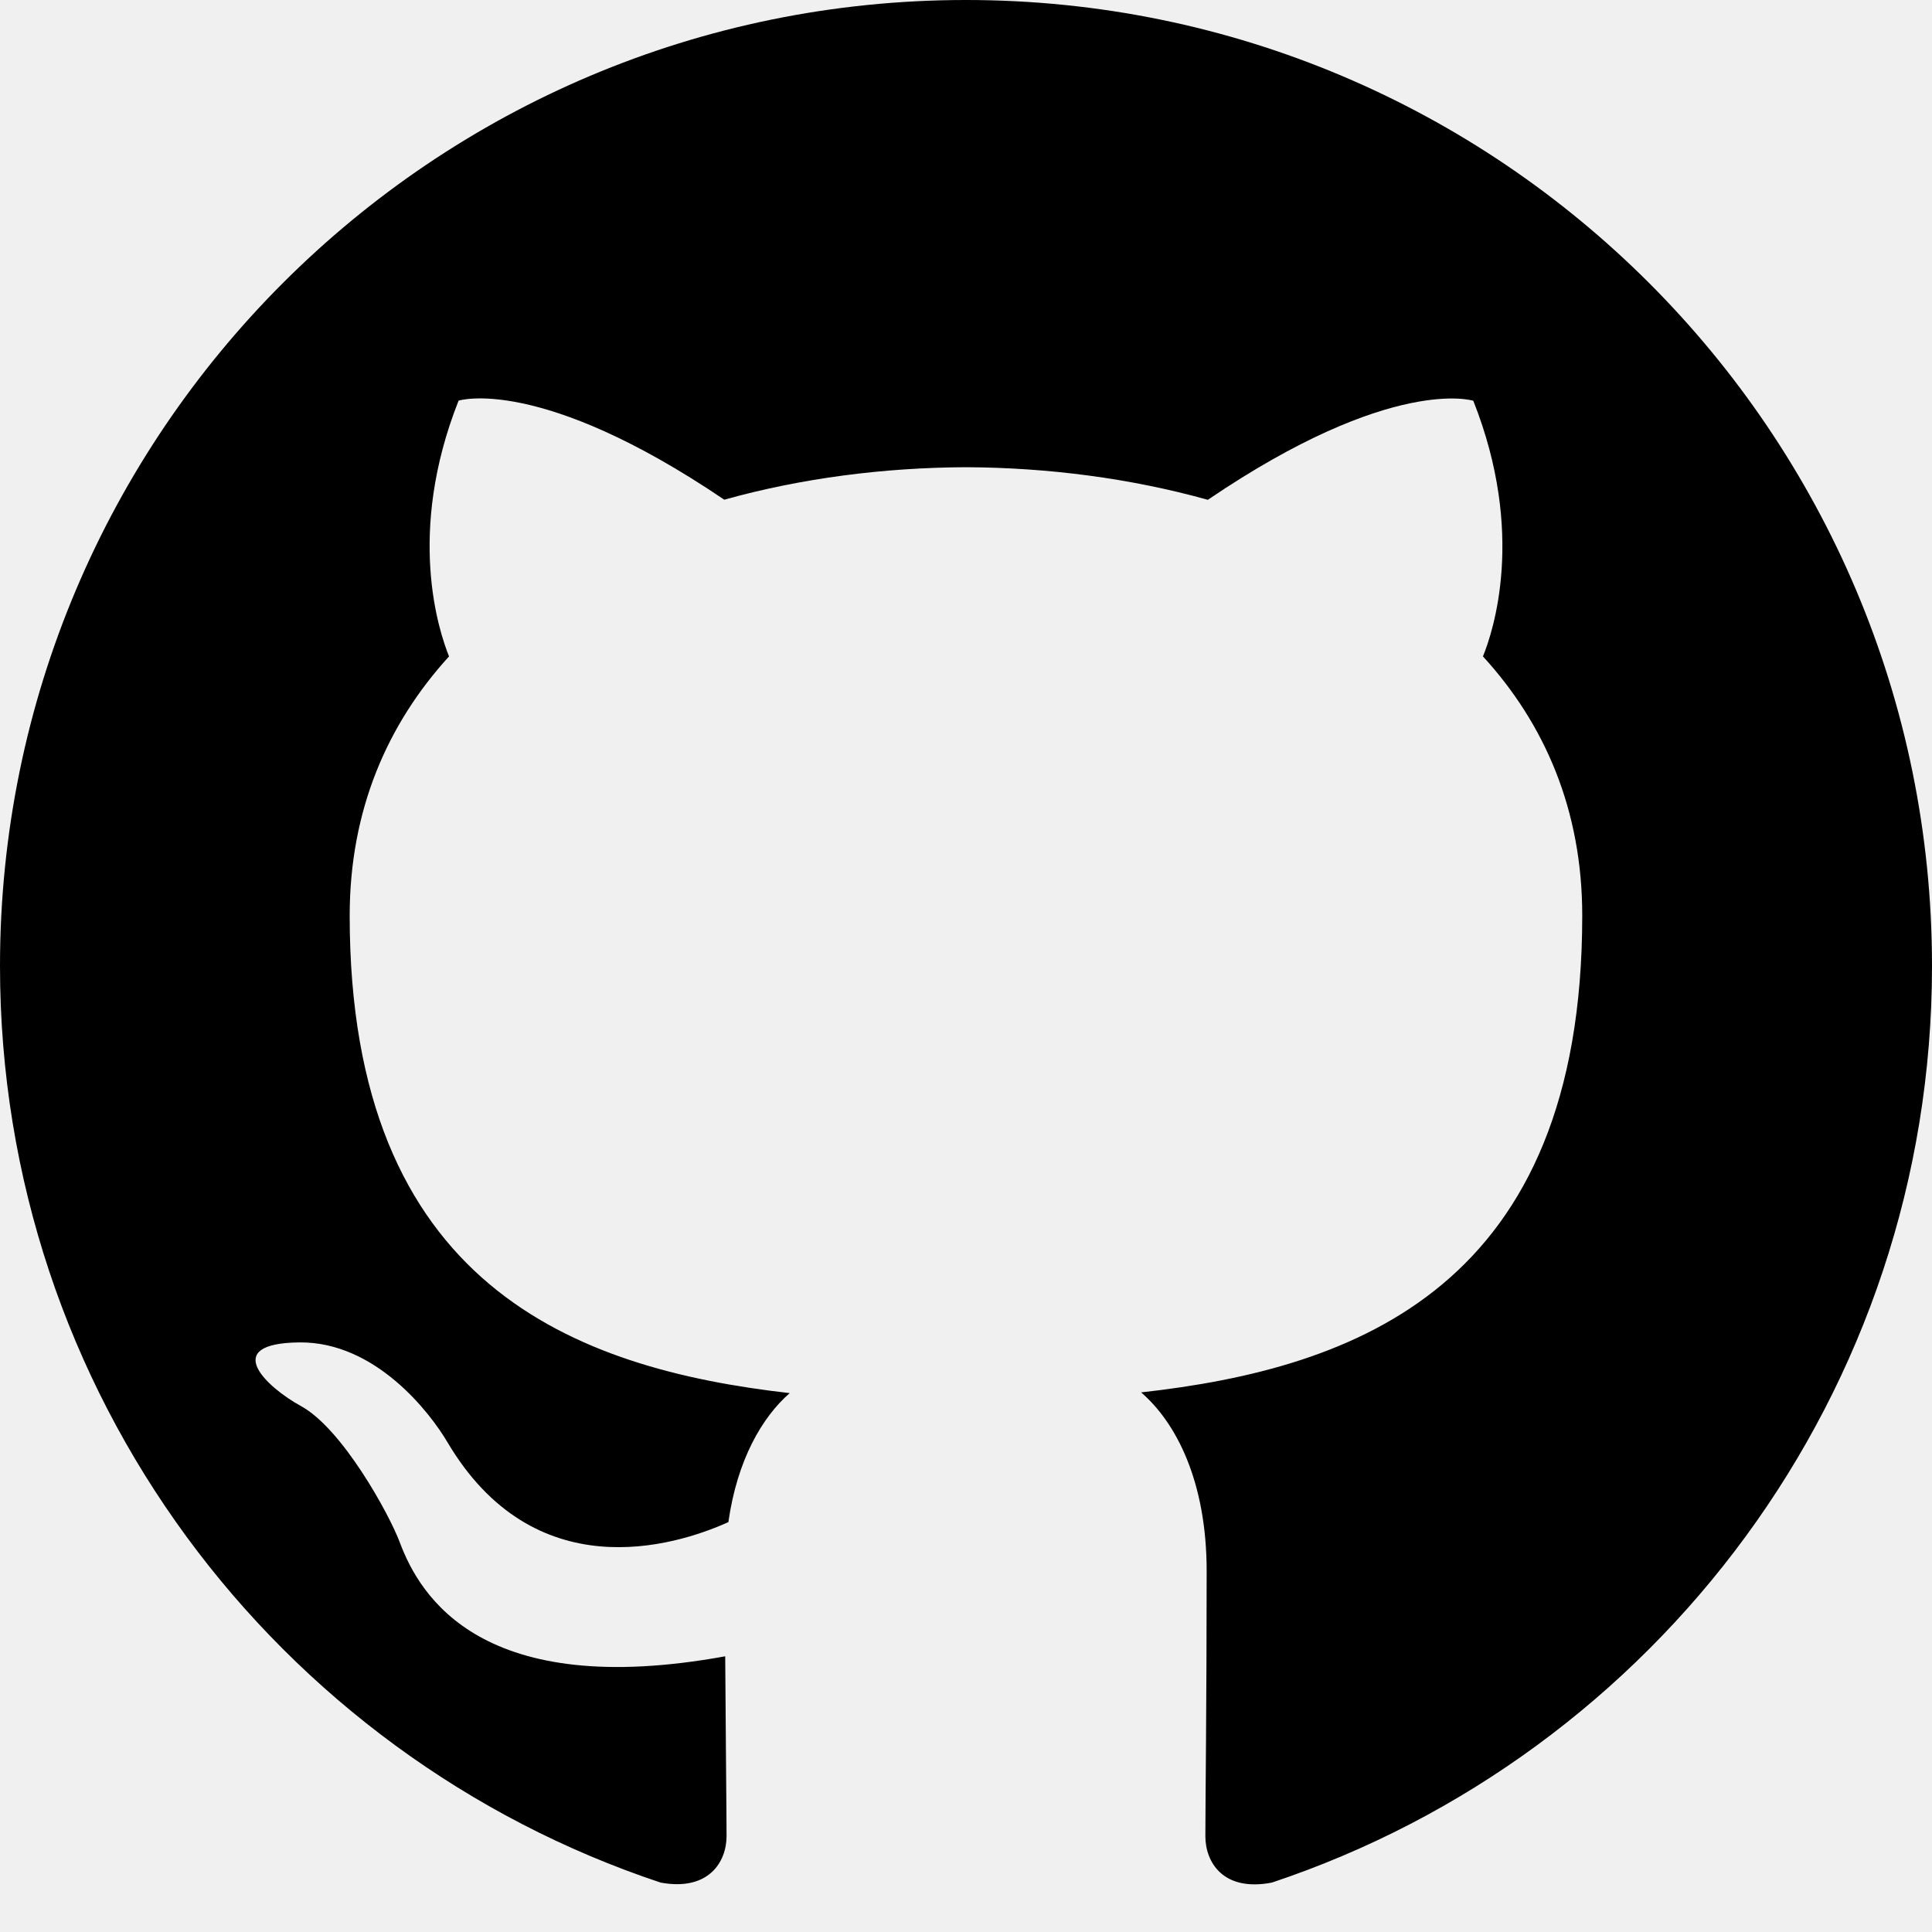
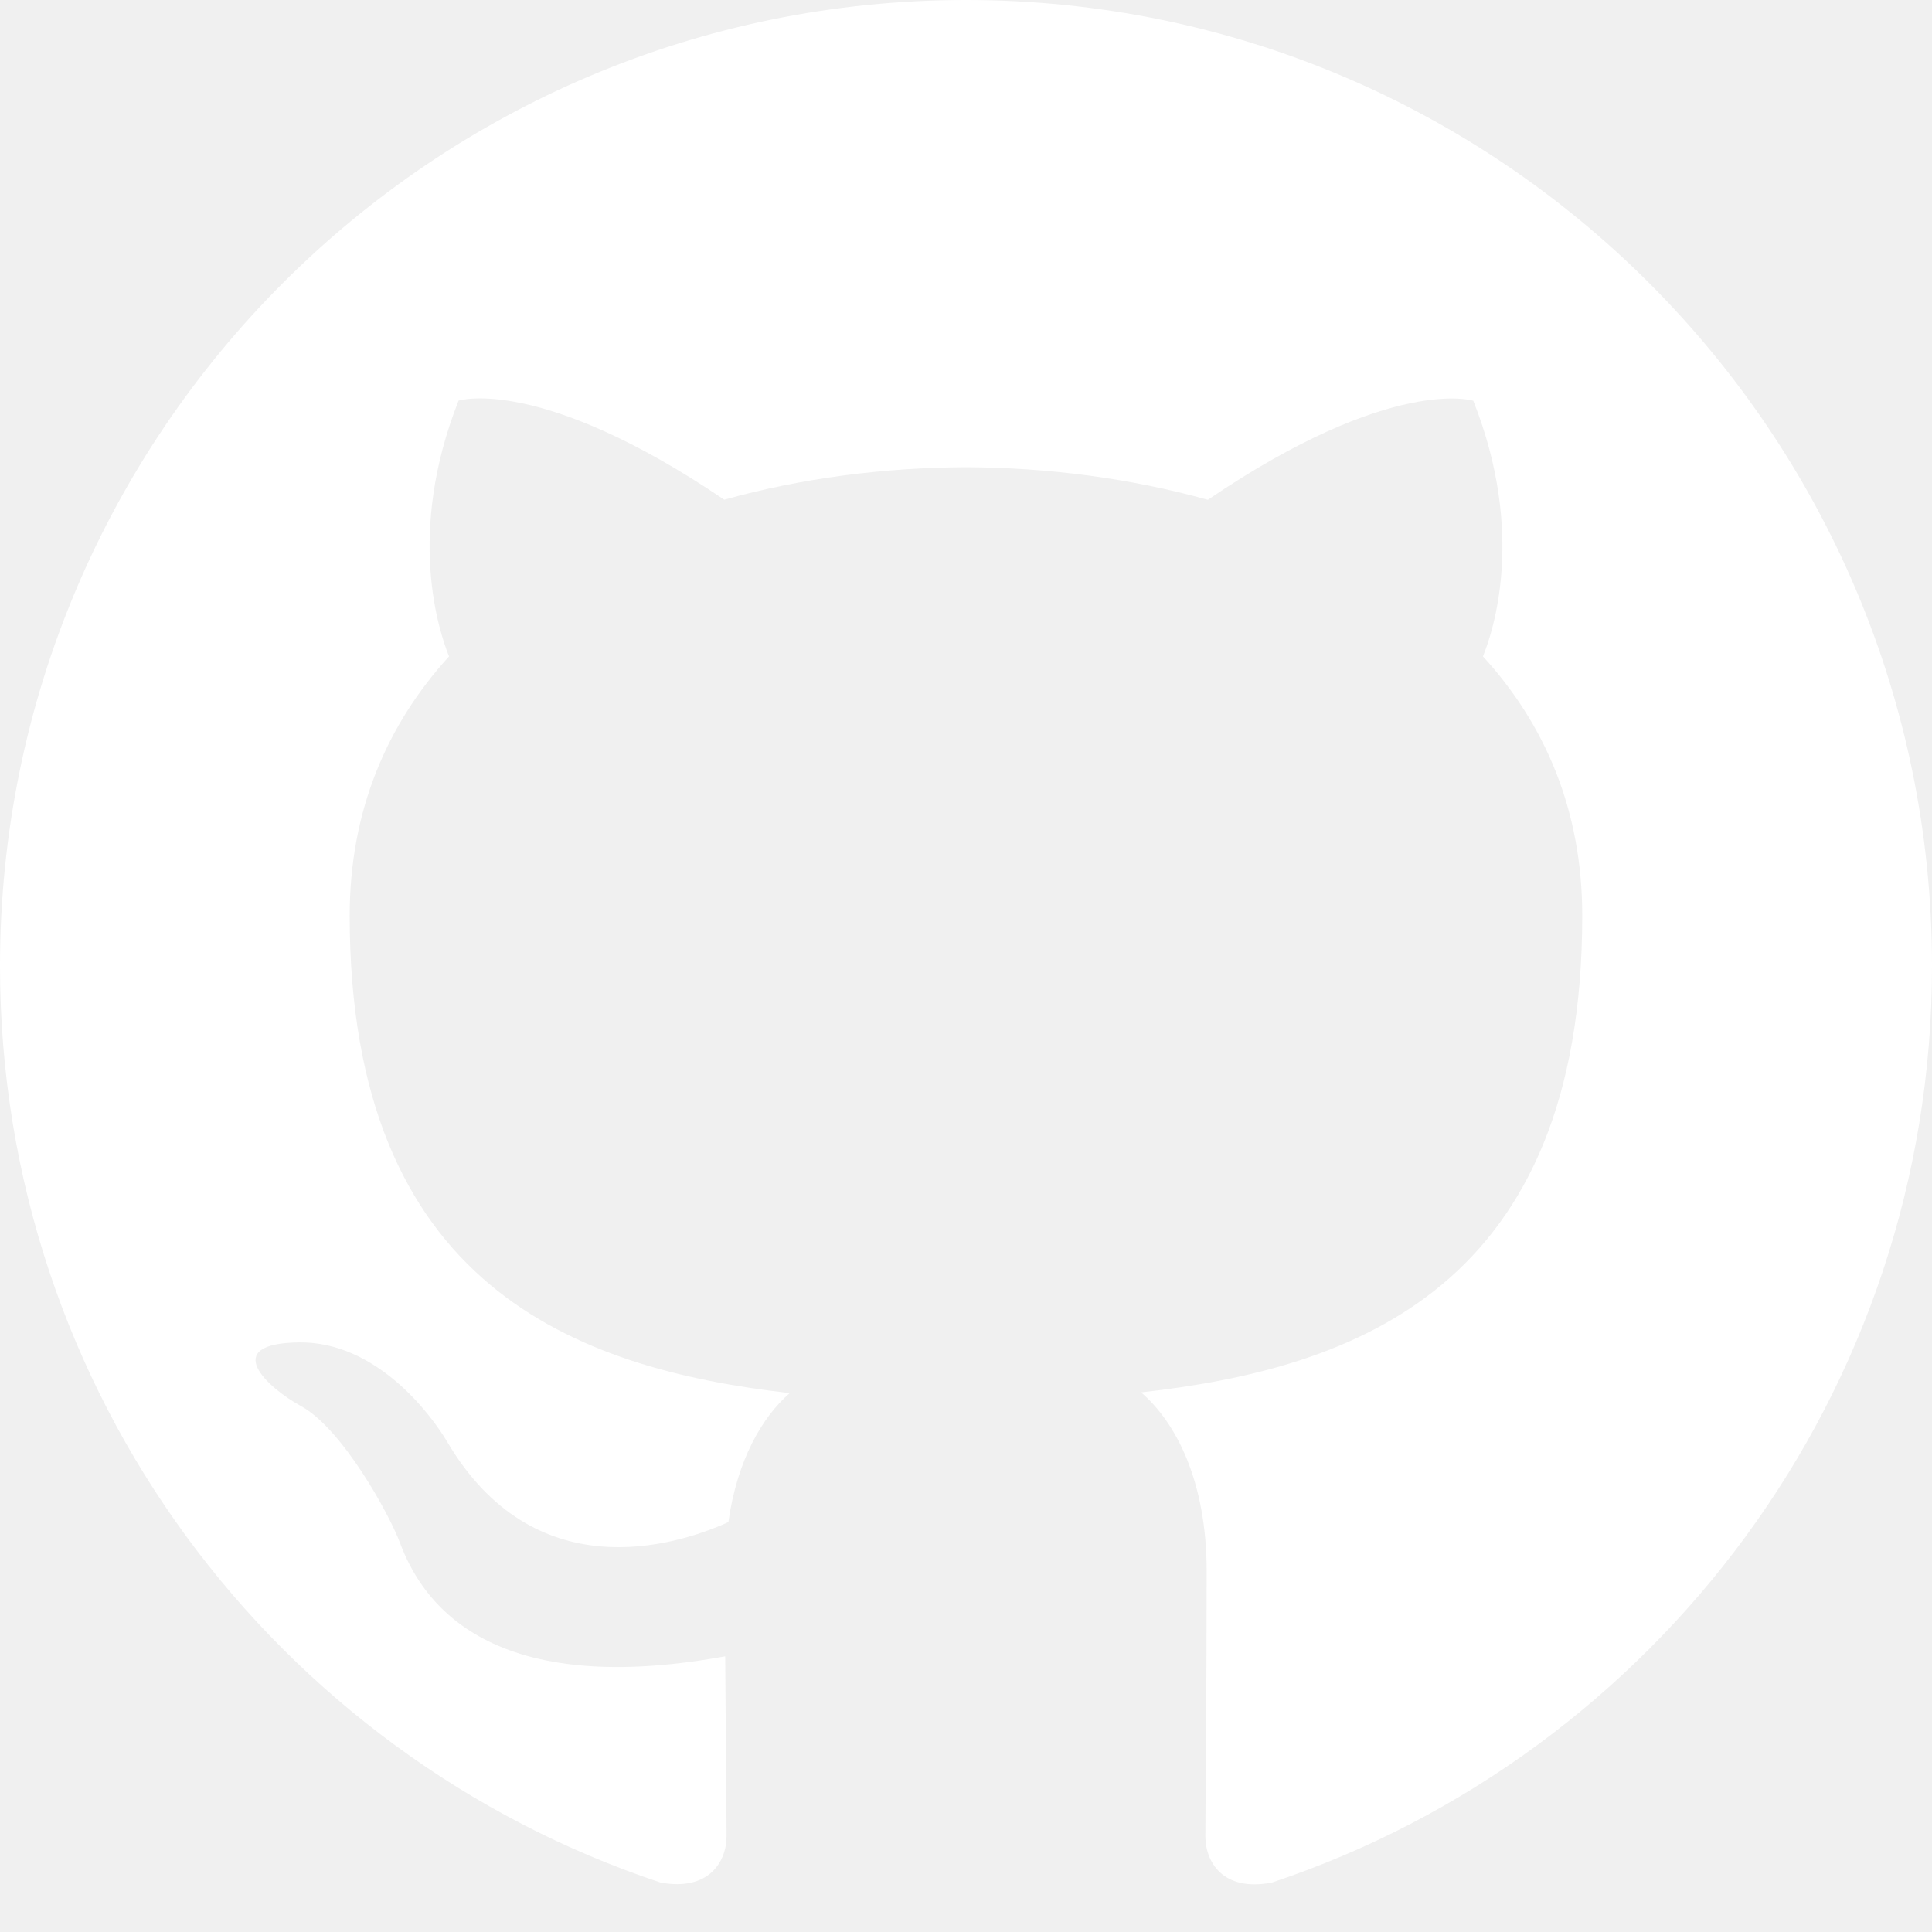
- <svg xmlns="http://www.w3.org/2000/svg" height="1024" width="1024">
-   <path d="M512 0C229.252 0 0 229.252 0 512c0 226.251 146.688 418.126 350.155 485.813 25.593 4.686 34.937-11.125 34.937-24.626 0-12.188-0.469-52.562-0.718-95.314-128.708 23.46-161.707-31.541-172.469-60.373-5.525-14.809-30.407-60.249-52.398-72.263-17.988-9.828-43.26-33.237-0.917-33.735 40.434-0.476 69.348 37.308 78.471 52.75 45.938 77.749 119.876 55.627 148.999 42.5 4.654-32.999 17.902-55.627 32.501-68.373-113.657-12.939-233.22-56.875-233.22-253.063 0-55.94 19.968-101.561 52.658-137.404-5.22-12.999-22.844-65.095 5.063-135.563 0 0 42.937-13.749 140.811 52.501 40.811-11.406 84.594-17.031 128.124-17.22 43.499 0.188 87.314 5.874 128.188 17.28 97.689-66.311 140.686-52.501 140.686-52.501 28 70.532 10.375 122.564 5.124 135.499 32.811 35.844 52.626 81.468 52.626 137.404 0 196.686-119.751 240-233.813 252.686 18.439 15.876 34.748 47.001 34.748 94.748 0 68.437-0.686 123.627-0.686 140.501 0 13.625 9.312 29.561 35.25 24.562C877.436 929.998 1024 738.126 1024 512 1024 229.252 794.748 0 512 0z" />
+ <svg xmlns="http://www.w3.org/2000/svg" width="100%" height="100%" viewBox="0 0 1024 1024" version="1.1" xml:space="preserve" style="fill-rule:evenodd;clip-rule:evenodd;stroke-linejoin:round;stroke-miterlimit:1.414;">
+   <path d="M512,0C229.252,0 0,229.252 0,512C0,738.251 146.688,930.126 350.155,997.813C375.748,1002.5 385.092,986.688 385.092,973.187C385.092,960.999 384.623,920.625 384.374,877.873C255.666,901.333 222.667,846.332 211.905,817.5C206.38,802.691 181.498,757.251 159.507,745.237C141.519,735.409 116.247,712 158.59,711.502C199.024,711.026 227.938,748.81 237.061,764.252C282.999,842.001 356.937,819.879 386.06,806.752C390.714,773.753 403.962,751.125 418.561,738.379C304.904,725.44 185.341,681.504 185.341,485.316C185.341,429.376 205.309,383.755 237.999,347.912C232.779,334.913 215.155,282.817 243.062,212.349C243.062,212.349 285.999,198.6 383.873,264.85C424.684,253.444 468.467,247.819 511.997,247.63C555.496,247.818 599.311,253.504 640.185,264.91C737.874,198.599 780.871,212.409 780.871,212.409C808.871,282.941 791.246,334.973 785.995,347.908C818.806,383.752 838.621,429.376 838.621,485.312C838.621,681.998 718.87,725.312 604.808,737.998C623.247,753.874 639.556,784.999 639.556,832.746C639.556,901.183 638.87,956.373 638.87,973.247C638.87,986.872 648.182,1002.81 674.12,997.809C877.436,929.998 1024,738.126 1024,512C1024,229.252 794.748,0 512,0Z" style="fill:white;fill-rule:nonzero;" />
</svg>
